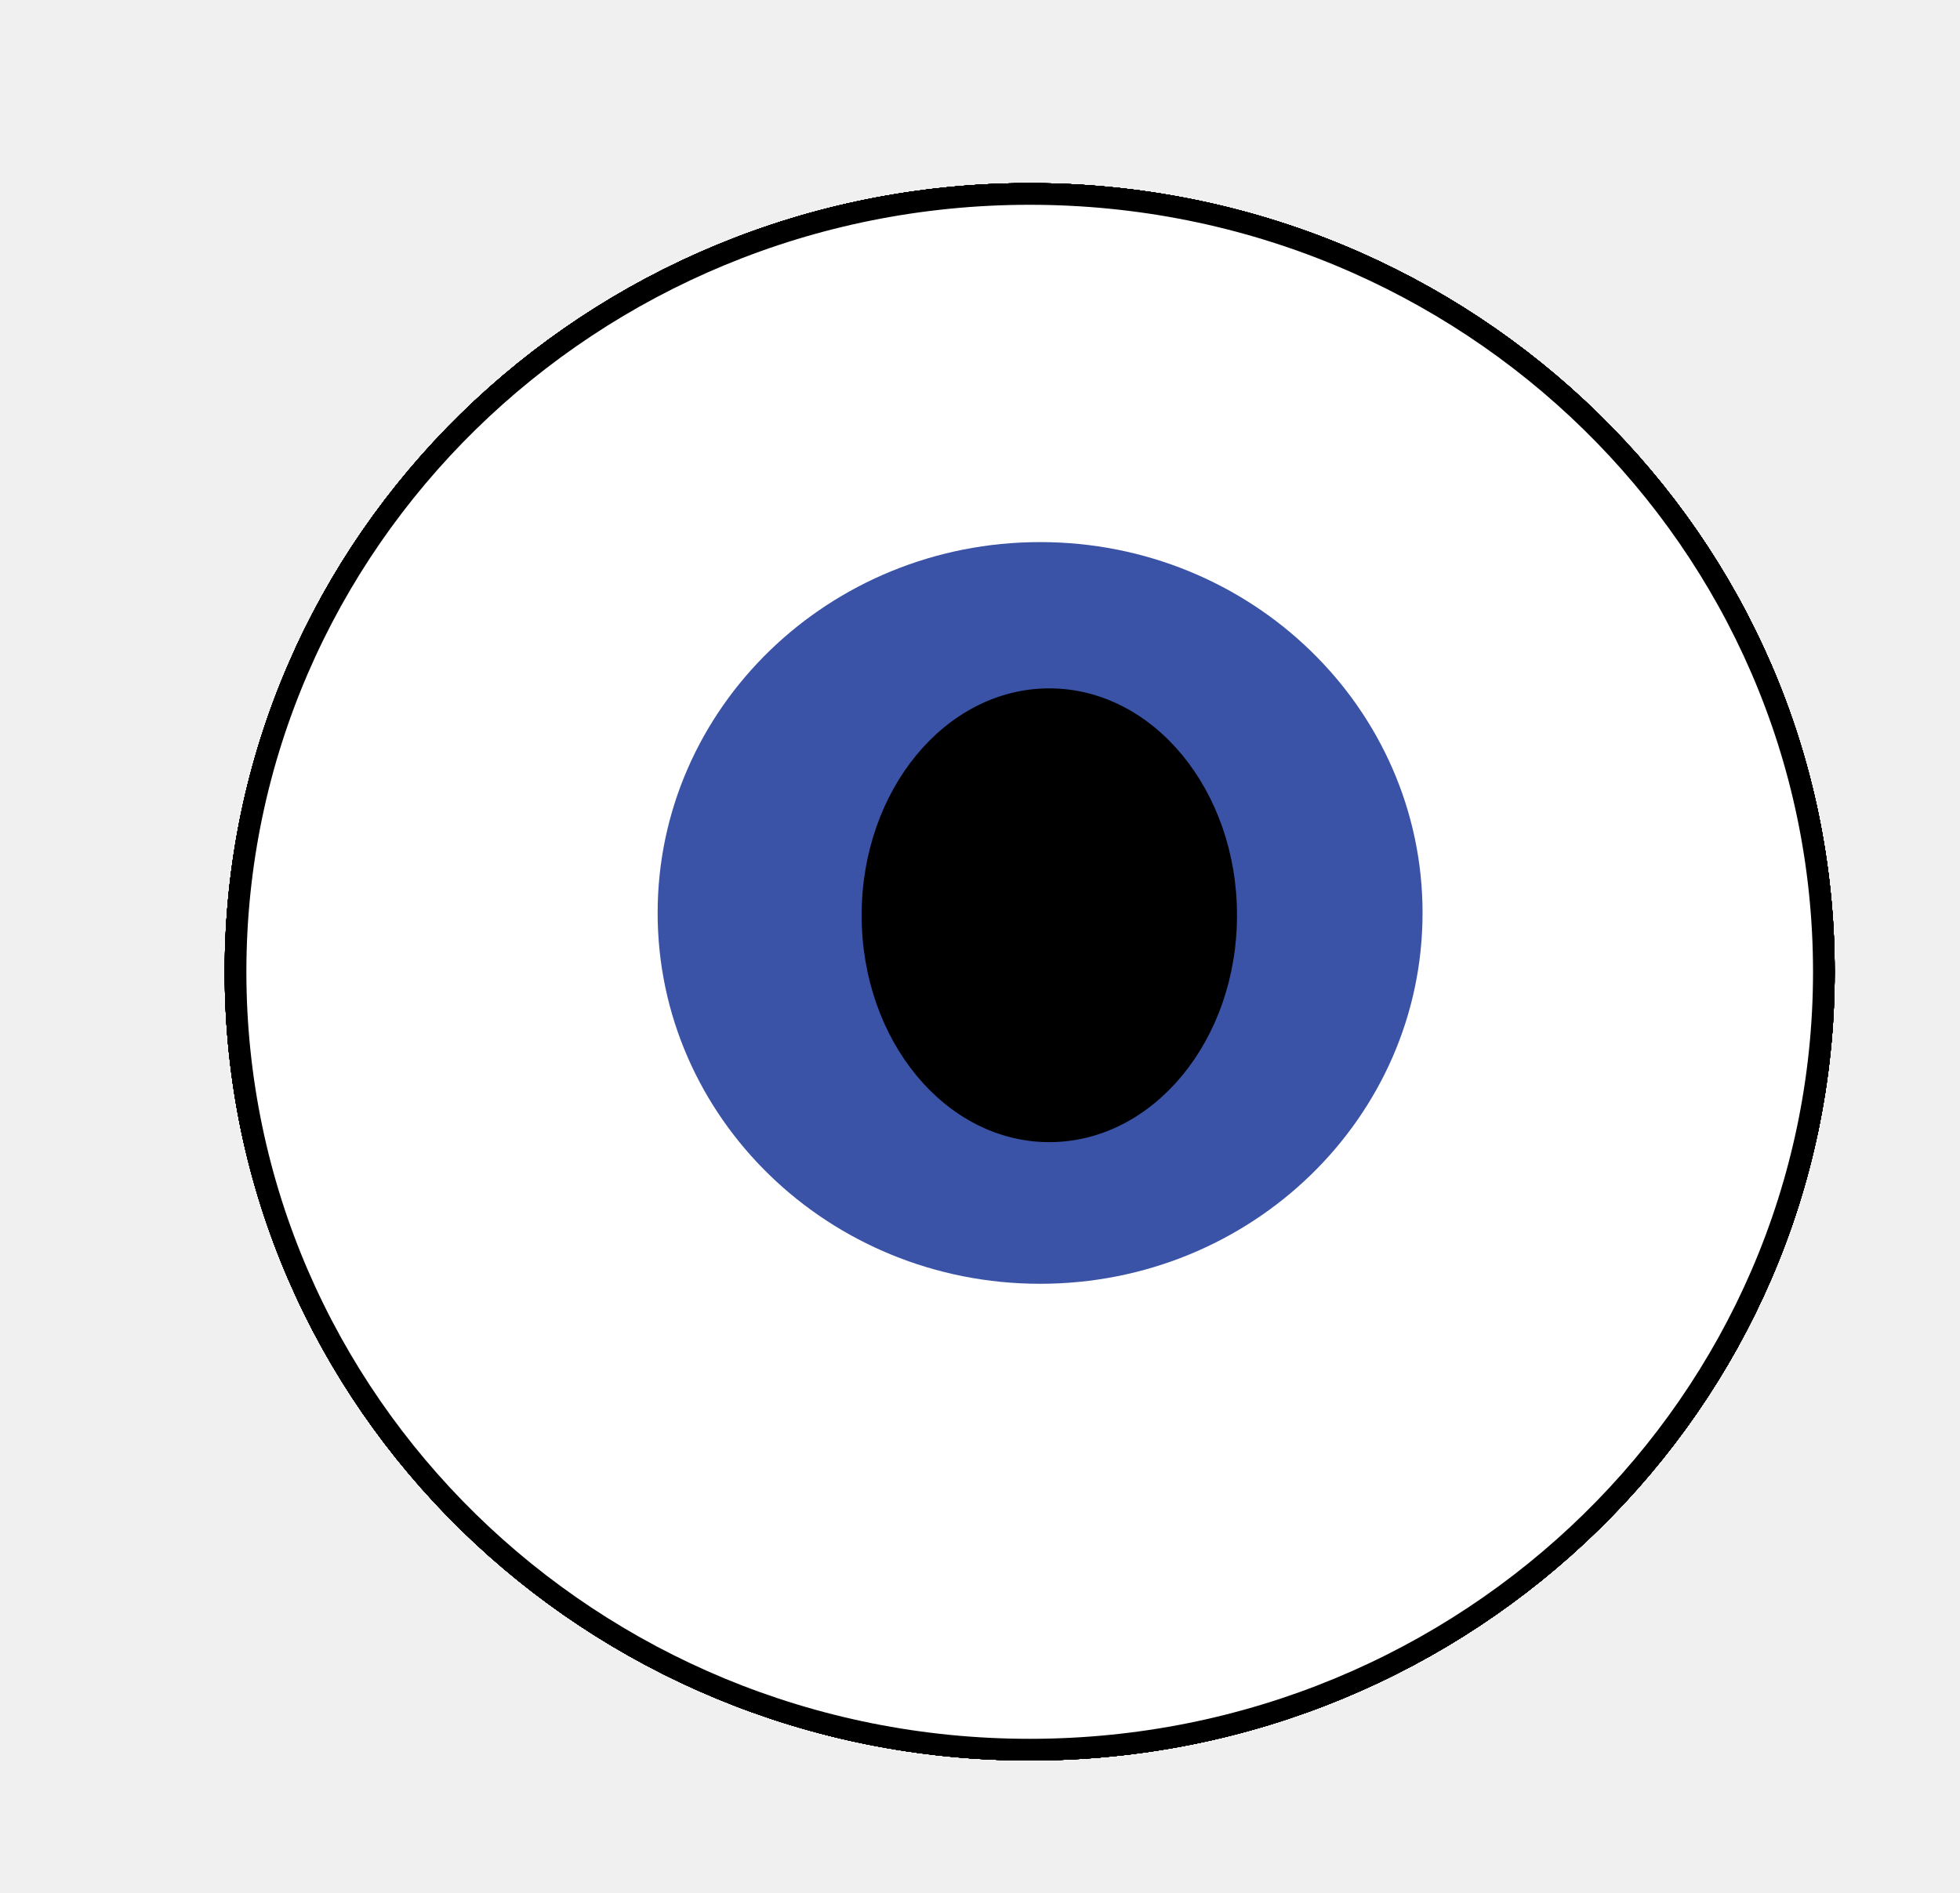
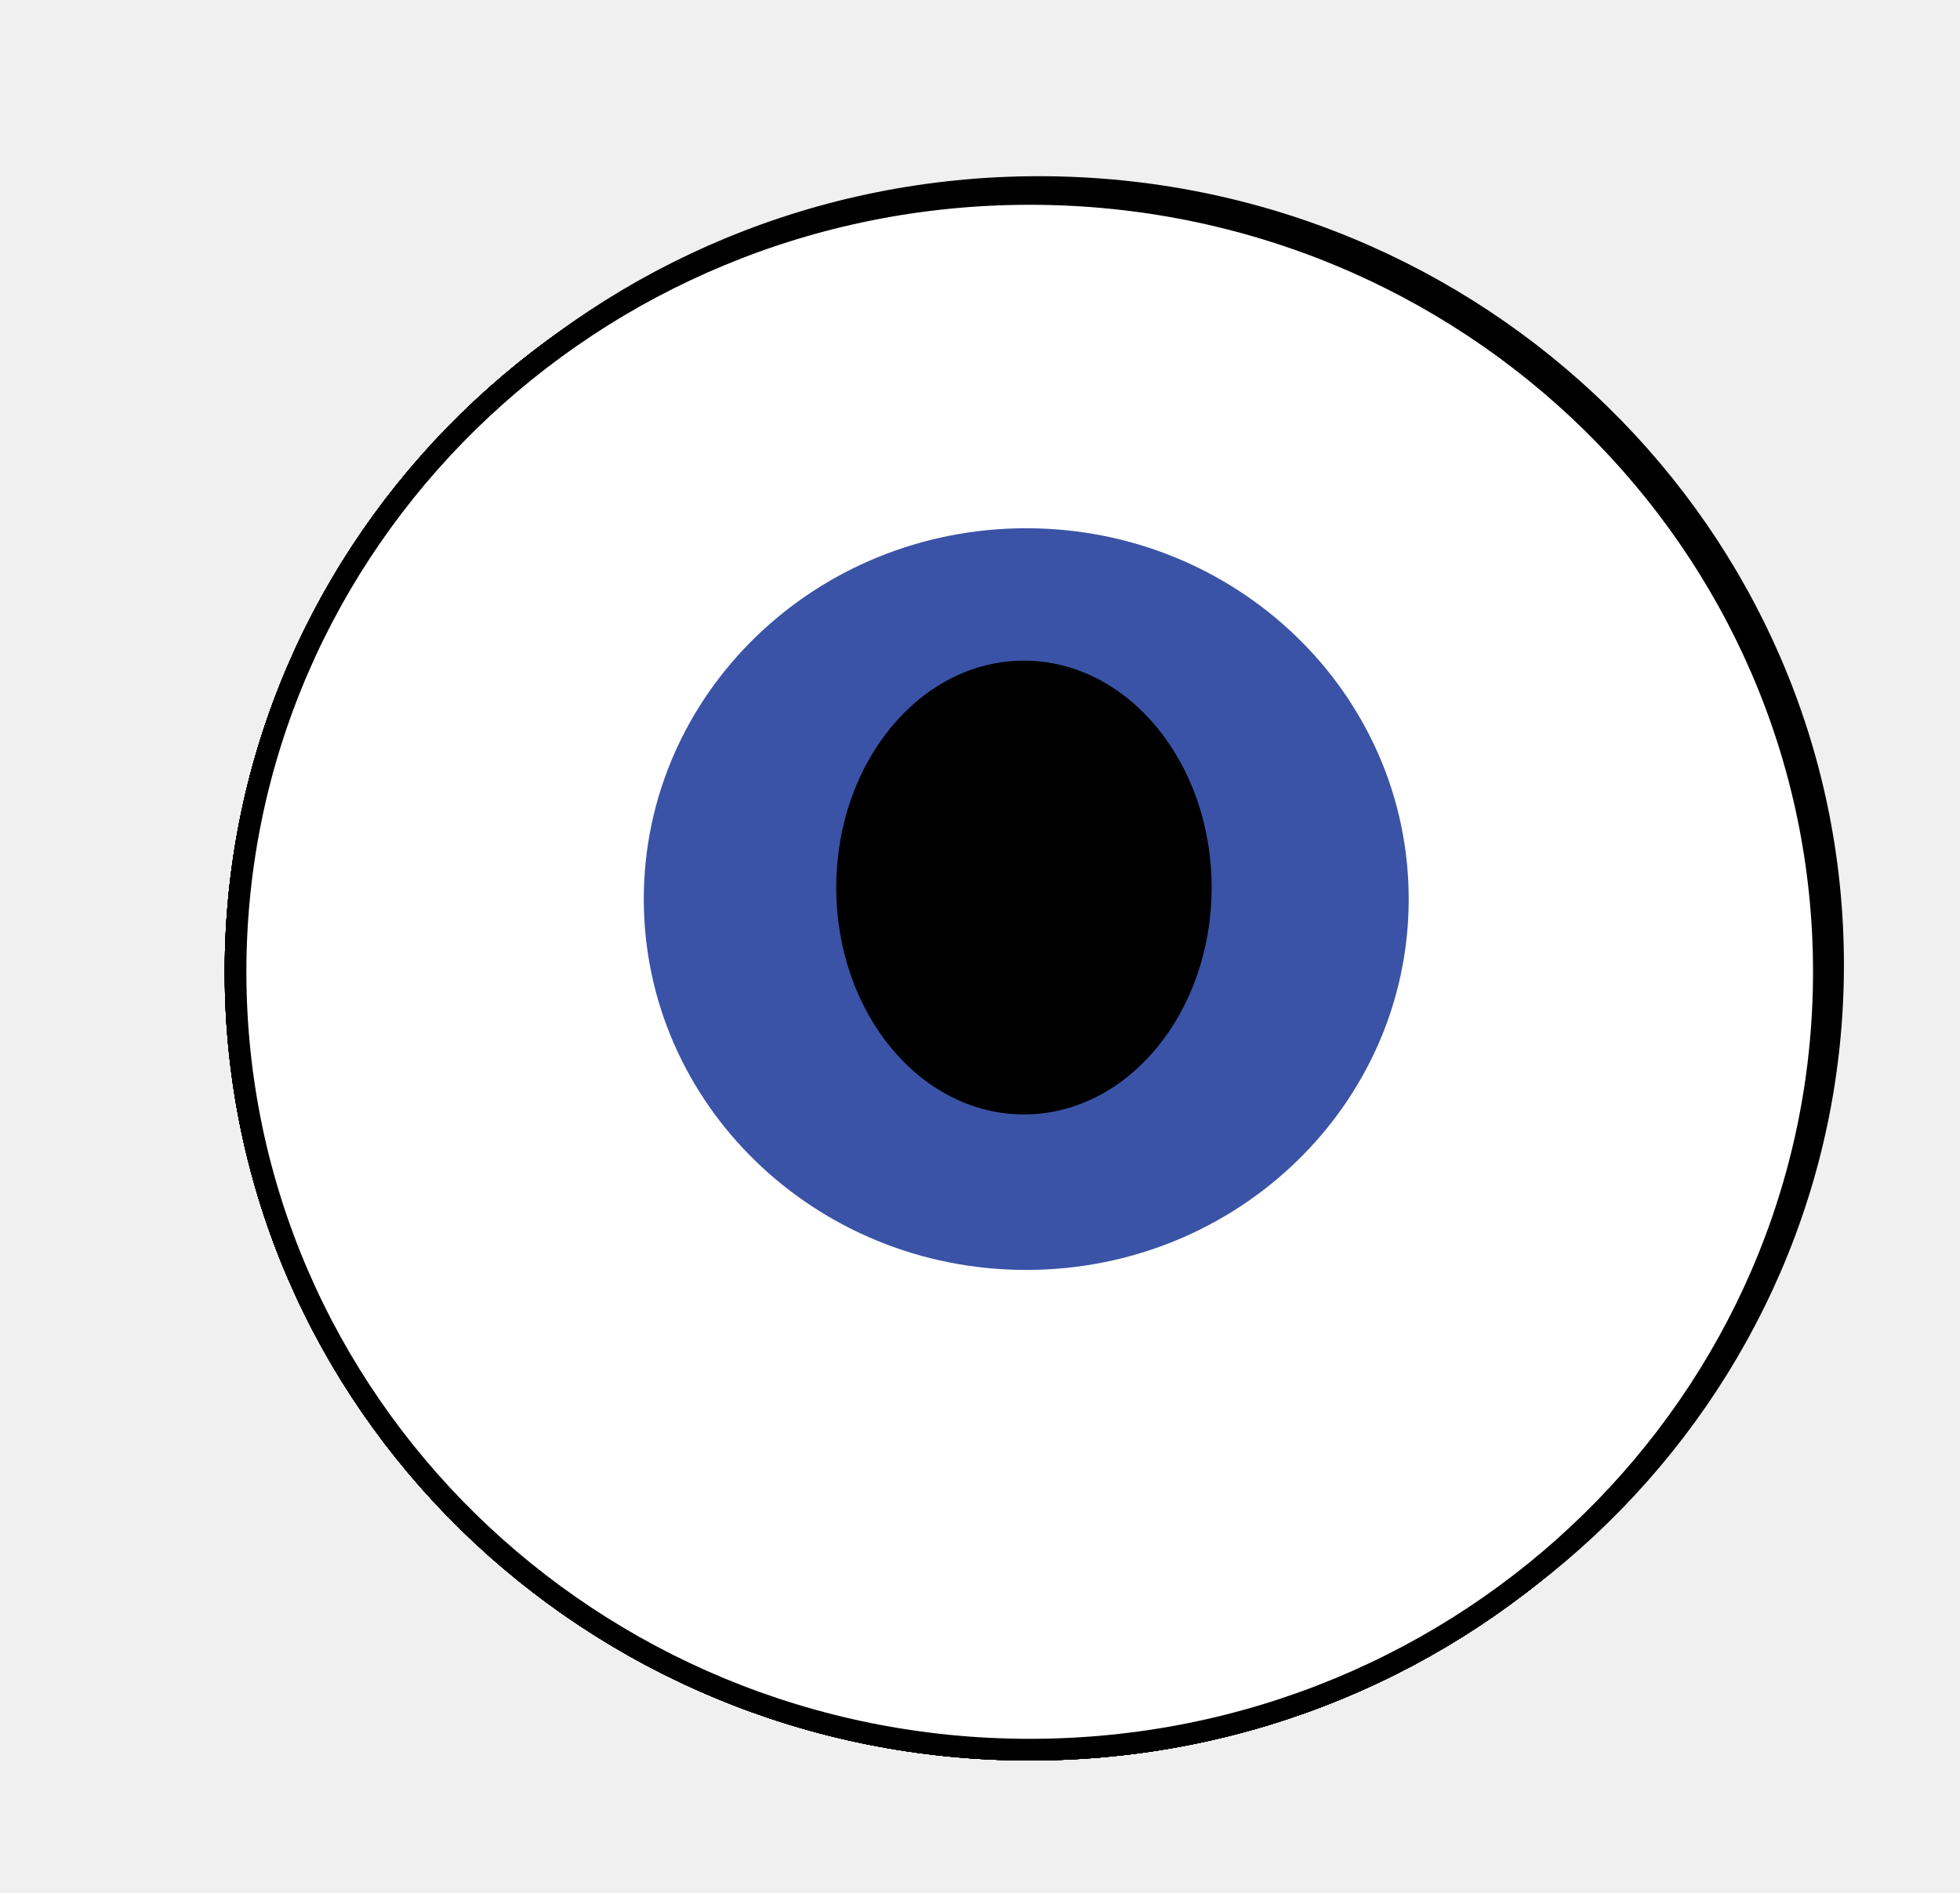
<svg xmlns="http://www.w3.org/2000/svg" version="1.1" id="svg10" width="264" height="255" viewBox="0 0 264 255">
  <defs id="defs14" />
-   <g id="g18">
+   <g id="g867" style="display:inline">
+     <ellipse style="opacity:1;fill:#ffffff;fill-opacity:1;fill-rule:evenodd;stroke:#000000;stroke-width:2.918;stroke-miterlimit:4;stroke-dasharray:none;stroke-opacity:1" id="ellipse861" cx="138.695" cy="130.921" rx="106.968" ry="104.791" />
+     <ellipse style="opacity:1;fill:#3a53a6;fill-opacity:1;stroke:#000000;stroke-width:1;stroke-miterlimit:4;stroke-dasharray:none;stroke-opacity:0" id="ellipse863" cx="174.302" cy="164.973" rx="51.515" ry="49.96" />
+     <ellipse style="opacity:1;fill:#000000;fill-opacity:1;stroke:#000000;stroke-width:1;stroke-miterlimit:4;stroke-dasharray:none;stroke-opacity:1" id="ellipse865" ry="30.066" rx="24.78" cy="176.79" cx="189.54" />
+   </g>
+   <g id="g875" style="display:inline">
+     <ellipse style="opacity:1;fill:#ffffff;fill-opacity:1;fill-rule:evenodd;stroke:#000000;stroke-width:2.918;stroke-miterlimit:4;stroke-dasharray:none;stroke-opacity:1" id="ellipse869" cx="138.695" cy="130.921" rx="106.968" ry="104.791" />
+     <ellipse style="opacity:1;fill:#3a53a6;fill-opacity:1;stroke:#000000;stroke-width:1;stroke-miterlimit:4;stroke-dasharray:none;stroke-opacity:0" id="ellipse871" cx="137.296" cy="183.631" rx="51.515" ry="49.96" />
+     <ellipse style="opacity:1;fill:#000000;fill-opacity:1;stroke:#000000;stroke-width:1;stroke-miterlimit:4;stroke-dasharray:none;stroke-opacity:1" id="ellipse873" ry="30.066" rx="24.78" cy="200.113" cx="136.674" />
+   </g>
+   <g id="g883" style="display:inline">
+     <ellipse style="opacity:1;fill:#ffffff;fill-opacity:1;fill-rule:evenodd;stroke:#000000;stroke-width:2.918;stroke-miterlimit:4;stroke-dasharray:none;stroke-opacity:1" id="ellipse877" cx="139.939" cy="129.988" rx="106.968" ry="104.791" />
+     <ellipse style="opacity:1;fill:#3a53a6;fill-opacity:1;stroke:#000000;stroke-width:1;stroke-miterlimit:4;stroke-dasharray:none;stroke-opacity:0" id="ellipse879" cx="99.046" cy="165.595" rx="51.515" ry="49.96" />
+     <ellipse style="opacity:1;fill:#000000;fill-opacity:1;stroke:#000000;stroke-width:1;stroke-miterlimit:4;stroke-dasharray:none;stroke-opacity:1" id="ellipse881" ry="30.066" rx="24.78" cy="175.857" cx="82.253" />
+   </g>
+   <g id="g891" style="display:inline">
+     <ellipse style="opacity:1;fill:#ffffff;fill-opacity:1;fill-rule:evenodd;stroke:#000000;stroke-width:2.918;stroke-miterlimit:4;stroke-dasharray:none;stroke-opacity:1" id="ellipse885" cx="138.695" cy="130.921" rx="106.968" ry="104.791" />
+     <ellipse style="opacity:1;fill:#3a53a6;fill-opacity:1;stroke:#000000;stroke-width:1;stroke-miterlimit:4;stroke-dasharray:none;stroke-opacity:0" id="ellipse887" cx="86.918" cy="124.546" rx="51.515" ry="49.96" />
+     <ellipse style="opacity:1;fill:#000000;fill-opacity:1;stroke:#000000;stroke-width:1;stroke-miterlimit:4;stroke-dasharray:none;stroke-opacity:1" id="ellipse889" ry="30.066" rx="24.78" cy="124.546" cx="62.973" />
+   </g>
+   <g id="g899" style="display:inline">
+     <ellipse style="opacity:1;fill:#ffffff;fill-opacity:1;fill-rule:evenodd;stroke:#000000;stroke-width:2.918;stroke-miterlimit:4;stroke-dasharray:none;stroke-opacity:1" id="ellipse893" cx="138.695" cy="130.921" rx="106.968" ry="104.791" />
+     <ellipse style="opacity:1;fill:#3a53a6;fill-opacity:1;stroke:#000000;stroke-width:1;stroke-miterlimit:4;stroke-dasharray:none;stroke-opacity:0" id="ellipse895" cx="107.753" cy="90.96" rx="51.515" ry="49.96" />
+     <ellipse style="opacity:1;fill:#000000;fill-opacity:1;stroke:#000000;stroke-width:1;stroke-miterlimit:4;stroke-dasharray:none;stroke-opacity:1" id="ellipse897" ry="30.066" rx="24.78" cy="79.143" cx="92.204" />
+   </g>
+   <g id="g919" style="display:inline">
+     <ellipse style="opacity:1;fill:#ffffff;fill-opacity:1;fill-rule:evenodd;stroke:#000000;stroke-width:2.918;stroke-miterlimit:4;stroke-dasharray:none;stroke-opacity:1" id="ellipse913" cx="138.695" cy="130.921" rx="106.968" ry="104.791" />
+     <ellipse style="opacity:1;fill:#3a53a6;fill-opacity:1;stroke:#000000;stroke-width:1;stroke-miterlimit:4;stroke-dasharray:none;stroke-opacity:0" id="ellipse915" cx="140.405" cy="78.21" rx="51.515" ry="49.96" />
+     <ellipse style="opacity:1;fill:#000000;fill-opacity:1;stroke:#000000;stroke-width:1;stroke-miterlimit:4;stroke-dasharray:none;stroke-opacity:1" id="ellipse917" ry="30.066" rx="24.78" cy="61.418" cx="141.649" />
+   </g>
+   <g id="g18" style="display:inline">
    <ellipse style="opacity:1;fill:#ffffff;fill-opacity:1;fill-rule:evenodd;stroke:#000000;stroke-width:2.918;stroke-miterlimit:4;stroke-dasharray:none;stroke-opacity:1" id="path22" cx="138.695" cy="130.921" rx="106.968" ry="104.791" />
    <ellipse style="opacity:1;fill:#3a53a6;fill-opacity:1;stroke:#000000;stroke-width:1;stroke-miterlimit:4;stroke-dasharray:none;stroke-opacity:0" id="path849" cx="166.216" cy="88.784" rx="51.515" ry="49.96" />
    <ellipse style="opacity:1;fill:#000000;fill-opacity:1;stroke:#000000;stroke-width:1;stroke-miterlimit:4;stroke-dasharray:none;stroke-opacity:1" id="path851" ry="30.066" rx="24.78" cy="76.034" cx="181.143" />
  </g>
-   <g id="g875">
-     <ellipse style="opacity:1;fill:#ffffff;fill-opacity:1;fill-rule:evenodd;stroke:#000000;stroke-width:2.918;stroke-miterlimit:4;stroke-dasharray:none;stroke-opacity:1" id="ellipse869" cx="138.695" cy="130.921" rx="106.968" ry="104.791" />
-     <ellipse style="opacity:1;fill:#3a53a6;fill-opacity:1;stroke:#000000;stroke-width:1;stroke-miterlimit:4;stroke-dasharray:none;stroke-opacity:0" id="ellipse871" cx="166.216" cy="88.784" rx="51.515" ry="49.96" />
-     <ellipse style="opacity:1;fill:#000000;fill-opacity:1;stroke:#000000;stroke-width:1;stroke-miterlimit:4;stroke-dasharray:none;stroke-opacity:1" id="ellipse873" ry="30.066" rx="24.78" cy="76.034" cx="181.143" />
-   </g>
-   <g id="g911">
-     <ellipse style="opacity:1;fill:#ffffff;fill-opacity:1;fill-rule:evenodd;stroke:#000000;stroke-width:2.918;stroke-miterlimit:4;stroke-dasharray:none;stroke-opacity:1" id="ellipse905" cx="138.695" cy="130.921" rx="106.968" ry="104.791" />
-     <ellipse style="opacity:1;fill:#3a53a6;fill-opacity:1;stroke:#000000;stroke-width:1;stroke-miterlimit:4;stroke-dasharray:none;stroke-opacity:0" id="ellipse907" cx="166.216" cy="88.784" rx="51.515" ry="49.96" />
-     <ellipse style="opacity:1;fill:#000000;fill-opacity:1;stroke:#000000;stroke-width:1;stroke-miterlimit:4;stroke-dasharray:none;stroke-opacity:1" id="ellipse909" ry="30.066" rx="24.78" cy="76.034" cx="181.143" />
-   </g>
-   <g id="g867" style="display:inline">
-     <ellipse style="opacity:1;fill:#ffffff;fill-opacity:1;fill-rule:evenodd;stroke:#000000;stroke-width:2.918;stroke-miterlimit:4;stroke-dasharray:none;stroke-opacity:1" id="ellipse861" cx="138.695" cy="130.921" rx="106.968" ry="104.791" />
-     <ellipse style="opacity:1;fill:#3a53a6;fill-opacity:1;stroke:#000000;stroke-width:1;stroke-miterlimit:4;stroke-dasharray:none;stroke-opacity:0" id="ellipse863" cx="139.473" cy="119.881" rx="51.515" ry="49.96" />
-     <ellipse style="opacity:1;fill:#000000;fill-opacity:1;stroke:#000000;stroke-width:1;stroke-miterlimit:4;stroke-dasharray:none;stroke-opacity:1" id="ellipse865" ry="30.066" rx="24.78" cy="114.284" cx="138.851" />
-   </g>
-   <g id="g883">
-     <ellipse style="opacity:1;fill:#ffffff;fill-opacity:1;fill-rule:evenodd;stroke:#000000;stroke-width:2.918;stroke-miterlimit:4;stroke-dasharray:none;stroke-opacity:1" id="ellipse877" cx="138.695" cy="130.921" rx="106.968" ry="104.791" />
-     <ellipse style="opacity:1;fill:#3a53a6;fill-opacity:1;stroke:#000000;stroke-width:1;stroke-miterlimit:4;stroke-dasharray:none;stroke-opacity:0" id="ellipse879" cx="166.216" cy="88.784" rx="51.515" ry="49.96" />
-     <ellipse style="opacity:1;fill:#000000;fill-opacity:1;stroke:#000000;stroke-width:1;stroke-miterlimit:4;stroke-dasharray:none;stroke-opacity:1" id="ellipse881" ry="30.066" rx="24.78" cy="76.034" cx="181.143" />
-   </g>
-   <g id="g891">
-     <ellipse style="opacity:1;fill:#ffffff;fill-opacity:1;fill-rule:evenodd;stroke:#000000;stroke-width:2.918;stroke-miterlimit:4;stroke-dasharray:none;stroke-opacity:1" id="ellipse885" cx="138.695" cy="130.921" rx="106.968" ry="104.791" />
-     <ellipse style="opacity:1;fill:#3a53a6;fill-opacity:1;stroke:#000000;stroke-width:1;stroke-miterlimit:4;stroke-dasharray:none;stroke-opacity:0" id="ellipse887" cx="166.216" cy="88.784" rx="51.515" ry="49.96" />
-     <ellipse style="opacity:1;fill:#000000;fill-opacity:1;stroke:#000000;stroke-width:1;stroke-miterlimit:4;stroke-dasharray:none;stroke-opacity:1" id="ellipse889" ry="30.066" rx="24.78" cy="76.034" cx="181.143" />
-   </g>
-   <g id="g899">
-     <ellipse style="opacity:1;fill:#ffffff;fill-opacity:1;fill-rule:evenodd;stroke:#000000;stroke-width:2.918;stroke-miterlimit:4;stroke-dasharray:none;stroke-opacity:1" id="ellipse893" cx="138.695" cy="130.921" rx="106.968" ry="104.791" />
-     <ellipse style="opacity:1;fill:#3a53a6;fill-opacity:1;stroke:#000000;stroke-width:1;stroke-miterlimit:4;stroke-dasharray:none;stroke-opacity:0" id="ellipse895" cx="166.216" cy="88.784" rx="51.515" ry="49.96" />
-     <ellipse style="opacity:1;fill:#000000;fill-opacity:1;stroke:#000000;stroke-width:1;stroke-miterlimit:4;stroke-dasharray:none;stroke-opacity:1" id="ellipse897" ry="30.066" rx="24.78" cy="76.034" cx="181.143" />
-   </g>
-   <g id="g919">
-     <ellipse style="opacity:1;fill:#ffffff;fill-opacity:1;fill-rule:evenodd;stroke:#000000;stroke-width:2.918;stroke-miterlimit:4;stroke-dasharray:none;stroke-opacity:1" id="ellipse913" cx="138.695" cy="130.921" rx="106.968" ry="104.791" />
-     <ellipse style="opacity:1;fill:#3a53a6;fill-opacity:1;stroke:#000000;stroke-width:1;stroke-miterlimit:4;stroke-dasharray:none;stroke-opacity:0" id="ellipse915" cx="166.216" cy="88.784" rx="51.515" ry="49.96" />
-     <ellipse style="opacity:1;fill:#000000;fill-opacity:1;stroke:#000000;stroke-width:1;stroke-miterlimit:4;stroke-dasharray:none;stroke-opacity:1" id="ellipse917" ry="30.066" rx="24.78" cy="76.034" cx="181.143" />
-   </g>
  <g id="g859" style="display:inline">
    <ellipse style="opacity:1;fill:#ffffff;fill-opacity:1;fill-rule:evenodd;stroke:#000000;stroke-width:2.918;stroke-miterlimit:4;stroke-dasharray:none;stroke-opacity:1" id="ellipse853" cx="138.695" cy="130.921" rx="106.968" ry="104.791" />
-     <ellipse style="opacity:1;fill:#3a53a6;fill-opacity:1;stroke:#000000;stroke-width:1;stroke-miterlimit:4;stroke-dasharray:none;stroke-opacity:0" id="ellipse855" cx="186.741" cy="119.259" rx="51.515" ry="49.96" />
-     <ellipse style="opacity:1;fill:#000000;fill-opacity:1;stroke:#000000;stroke-width:1;stroke-miterlimit:4;stroke-dasharray:none;stroke-opacity:1" id="ellipse857" ry="30.066" rx="24.78" cy="118.326" cx="208.82" />
+     <ellipse style="opacity:1;fill:#3a53a6;fill-opacity:1;stroke:#000000;stroke-width:1;stroke-miterlimit:4;stroke-dasharray:none;stroke-opacity:0" id="ellipse855" cx="138.229" cy="121.125" rx="51.515" ry="49.96" />
+     <ellipse style="opacity:1;fill:#000000;fill-opacity:1;stroke:#000000;stroke-width:1;stroke-miterlimit:4;stroke-dasharray:none;stroke-opacity:1" id="ellipse857" ry="30.066" rx="24.78" cy="119.57" cx="137.918" />
  </g>
-   <g id="g927" style="display:inline">
+   <g id="g927" style="display:none">
    <ellipse style="opacity:1;fill:#ffffff;fill-opacity:1;fill-rule:evenodd;stroke:#000000;stroke-width:2.918;stroke-miterlimit:4;stroke-dasharray:none;stroke-opacity:1" id="ellipse921" cx="138.695" cy="130.921" rx="106.968" ry="104.791" />
    <ellipse style="opacity:1;fill:#3a53a6;fill-opacity:1;stroke:#000000;stroke-width:1;stroke-miterlimit:4;stroke-dasharray:none;stroke-opacity:0" id="ellipse923" cx="140.095" cy="122.991" rx="51.515" ry="49.96" />
    <ellipse style="opacity:1;fill:#000000;fill-opacity:1;stroke:#000000;stroke-width:1;stroke-miterlimit:4;stroke-dasharray:none;stroke-opacity:1" id="ellipse925" ry="30.066" rx="24.78" cy="123.302" cx="141.338" />
  </g>
</svg>
